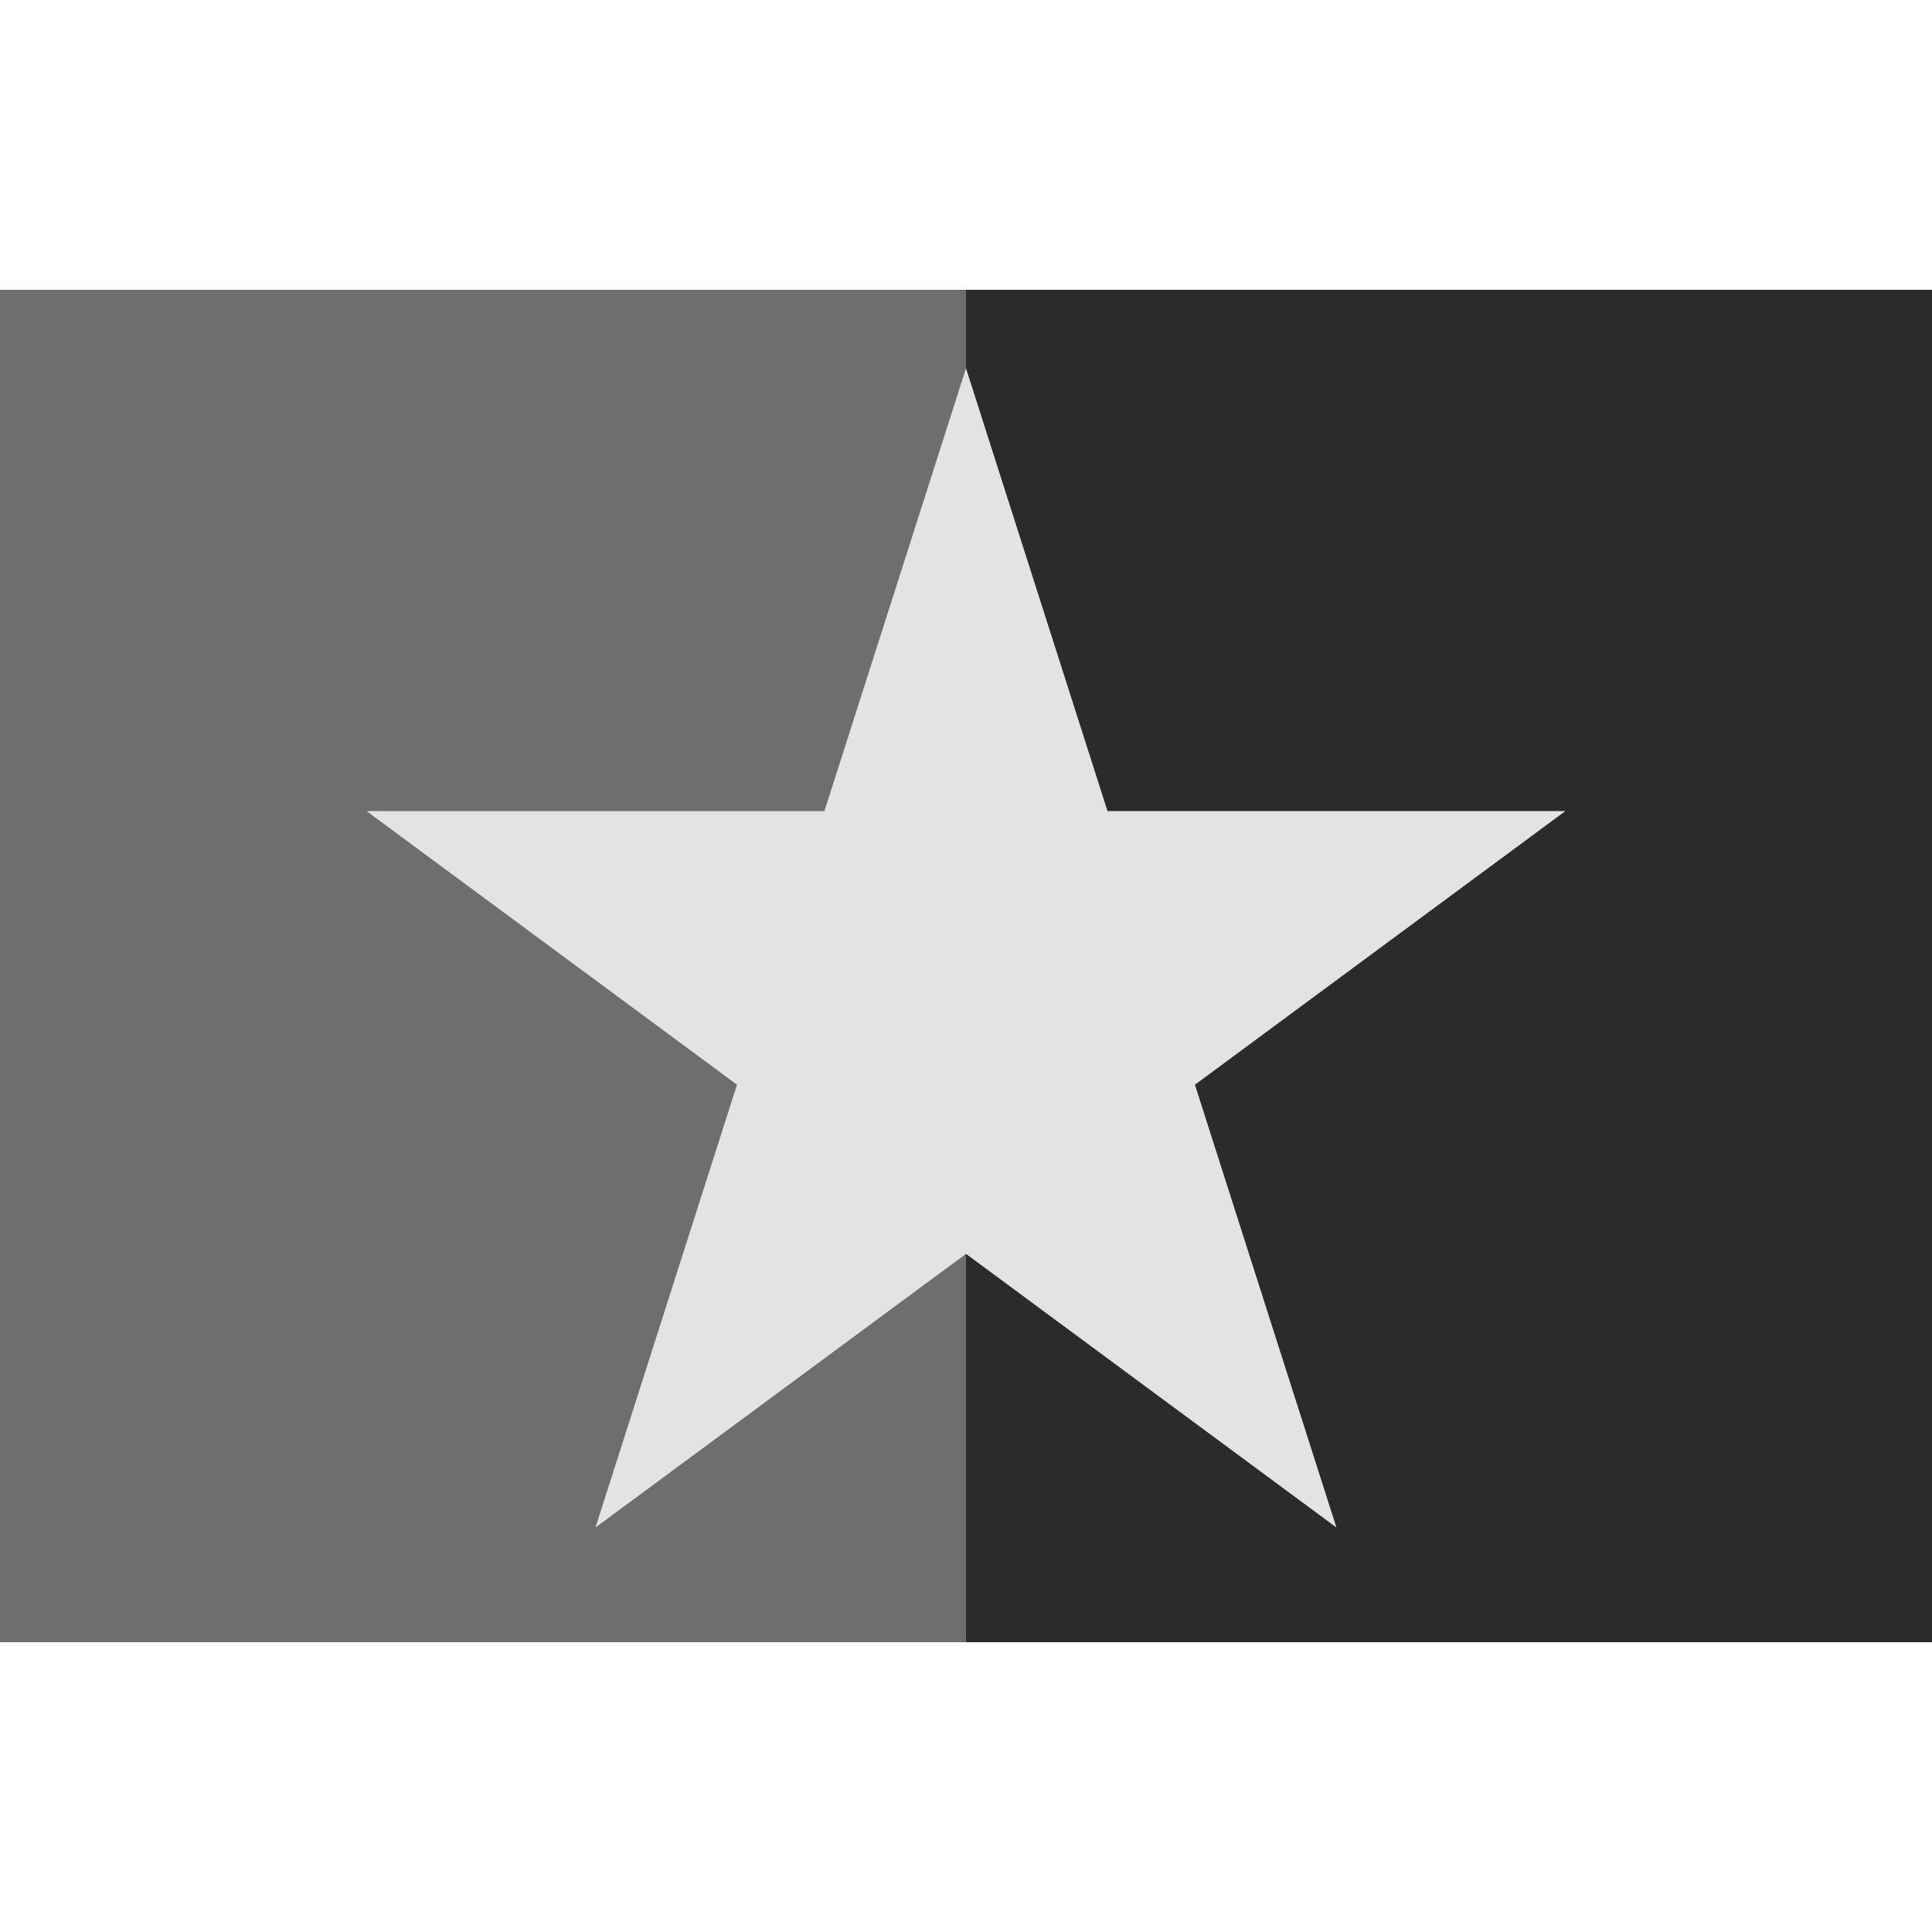
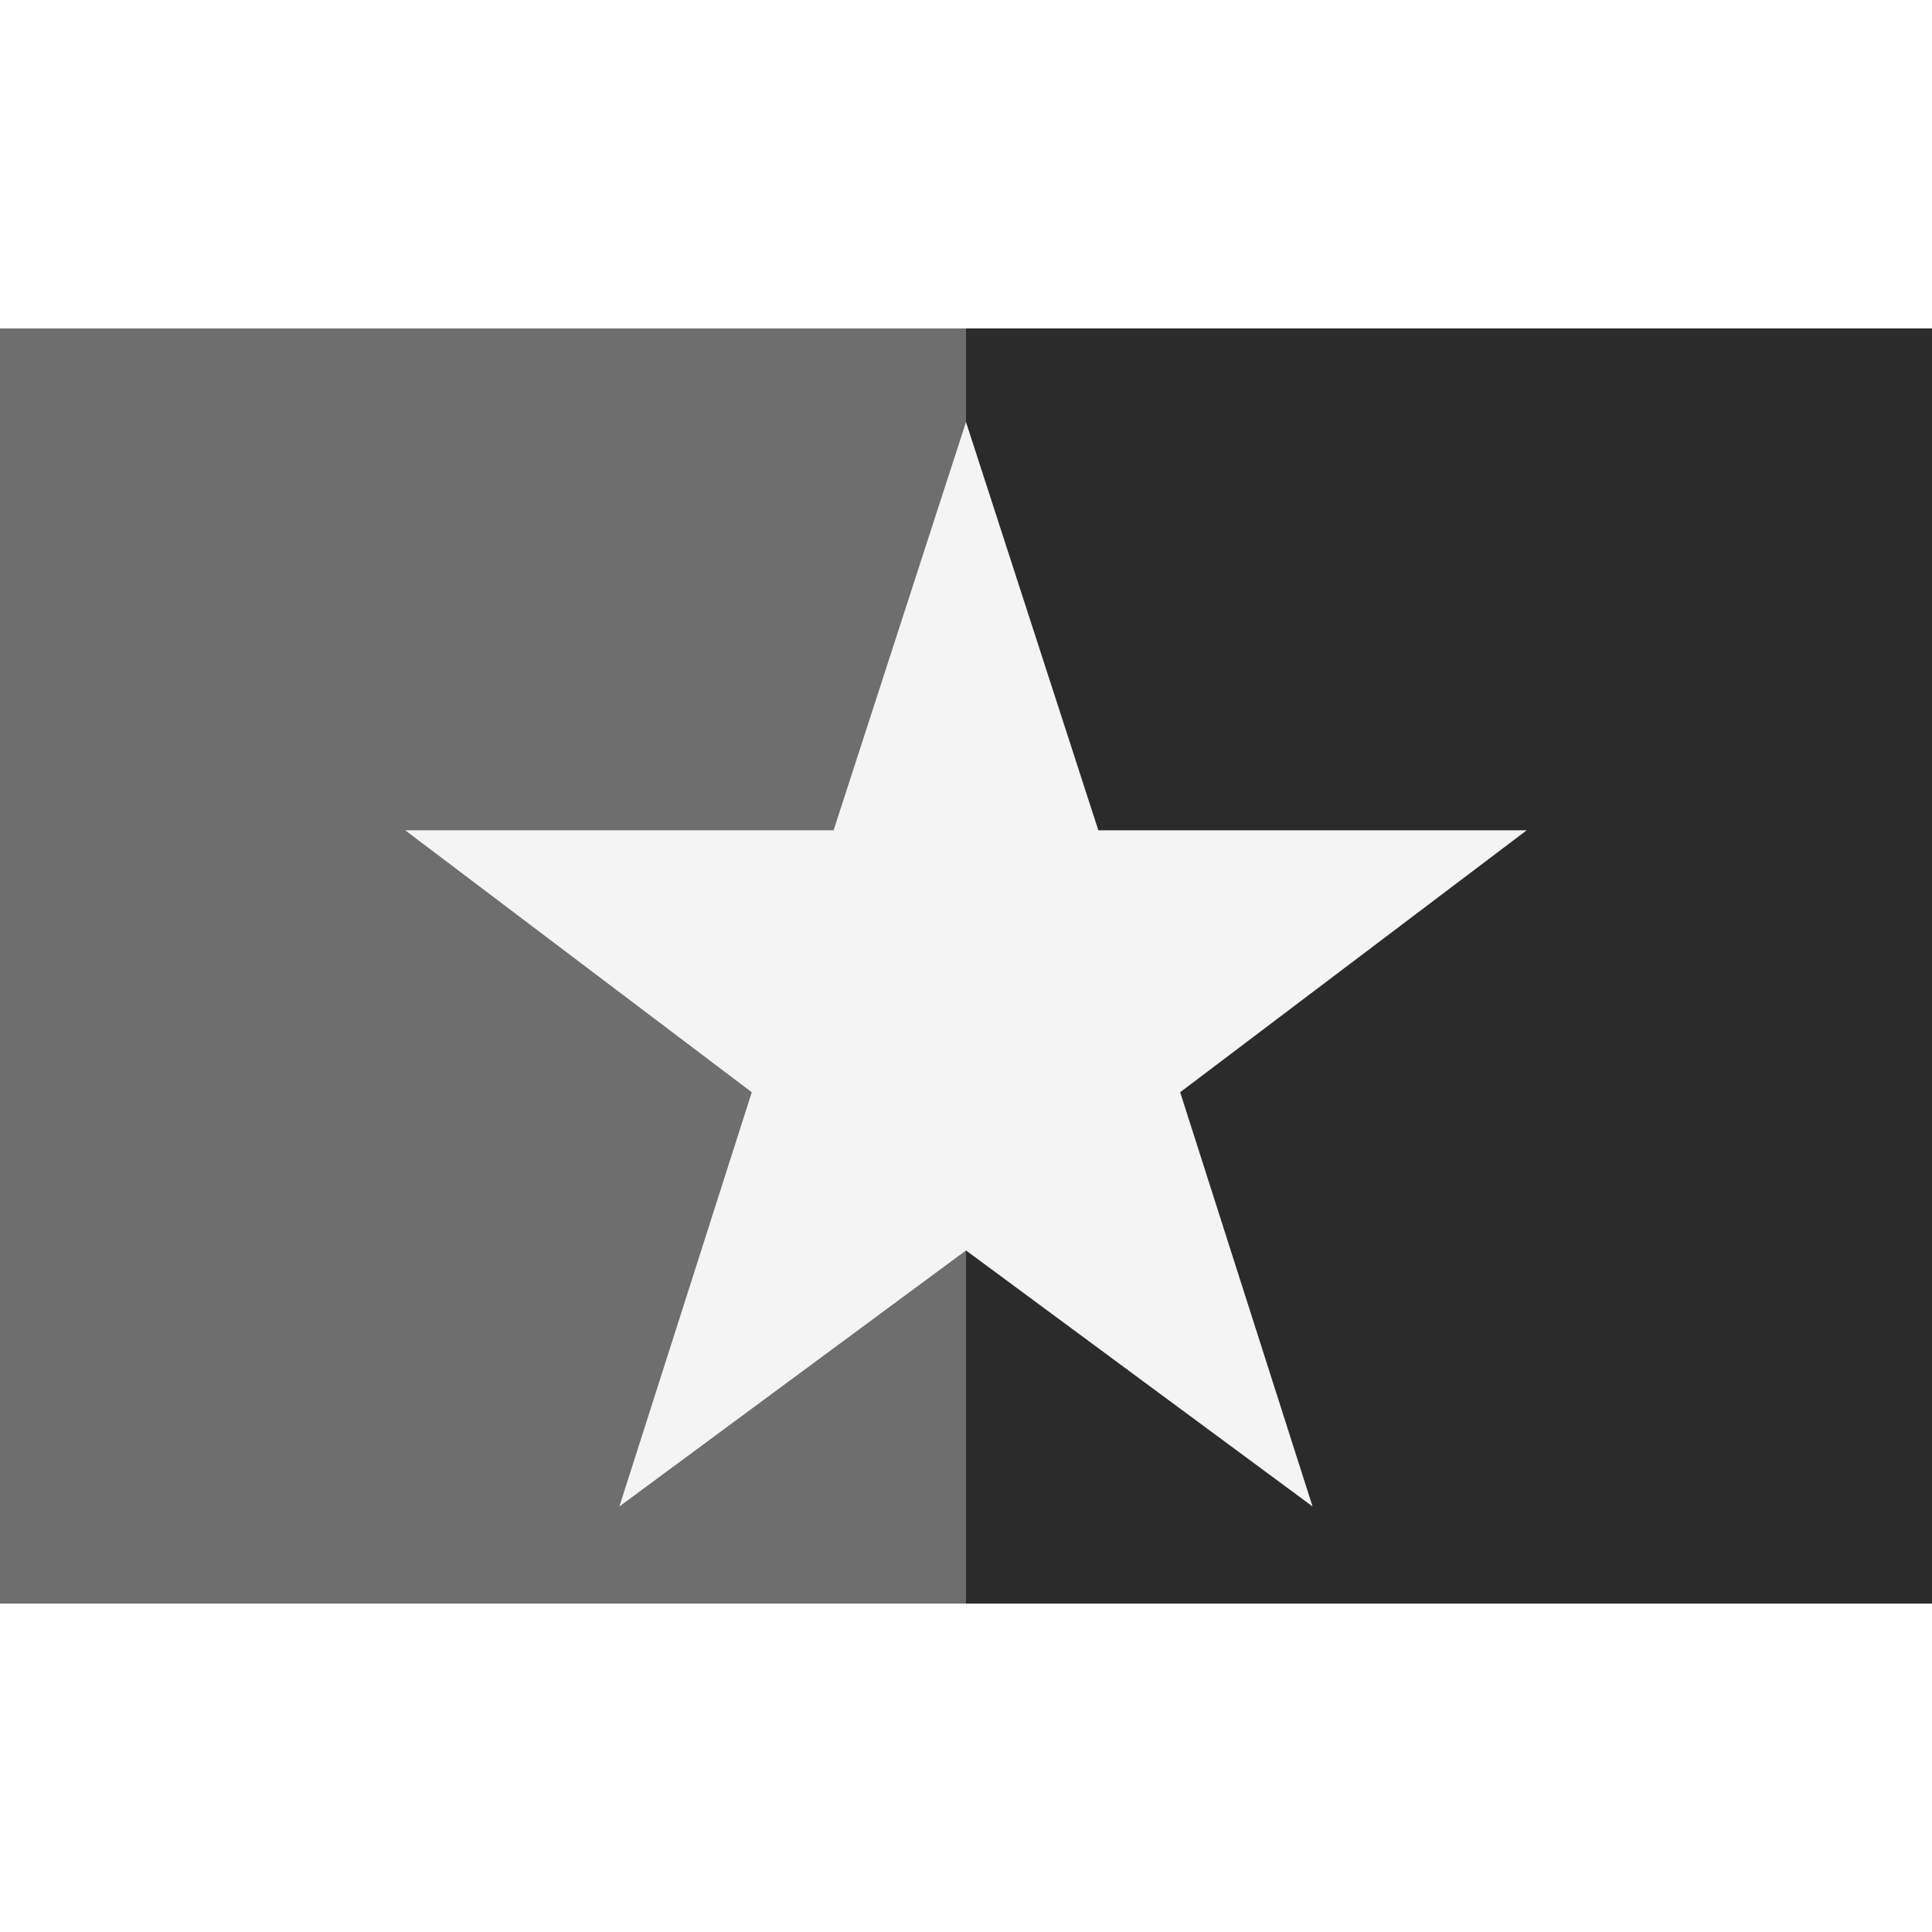
- <svg xmlns="http://www.w3.org/2000/svg" width="100" height="100" viewBox="0 0 100 100">
+ <svg xmlns="http://www.w3.org/2000/svg" id="country_usa" width="100" height="100" viewBox="0 0 100 100">
  <defs>
-     <style>.cls-1 {
+     <style>
+       .cls-1 {
        fill: #6e6e6e;
      }
+ 
      .cls-2 {
        fill: #2b2b2b;
      }
+ 
      .cls-3 {
-         fill: #e3e3e3;
+         fill: #f4f4f4;
        fill-rule: evenodd;
-       }</style>
+       }
+     </style>
  </defs>
-   <rect class="cls-1" y="15" width="50" height="70" />
-   <rect class="cls-2" x="50" y="15" width="50" height="70" />
-   <path class="cls-3" d="M50,19.063l7.324,22.918h23.7L61.849,56.145l7.324,22.918L50,64.9,30.823,79.062l7.324-22.918L18.972,41.981h23.7Z" />
+   <g id="country_usa_alt_locked">
+     <rect class="cls-1" y="17" width="50" height="66" />
+     <rect class="cls-2" x="50" y="17" width="50" height="66" />
+     <path class="cls-3" d="M50,21.844L56.85,42.976H79.023L61.085,56.534l6.852,21.439L50,64.723,32.06,77.973l6.852-21.439L20.974,42.976H43.147Z" />
+   </g>
</svg>
